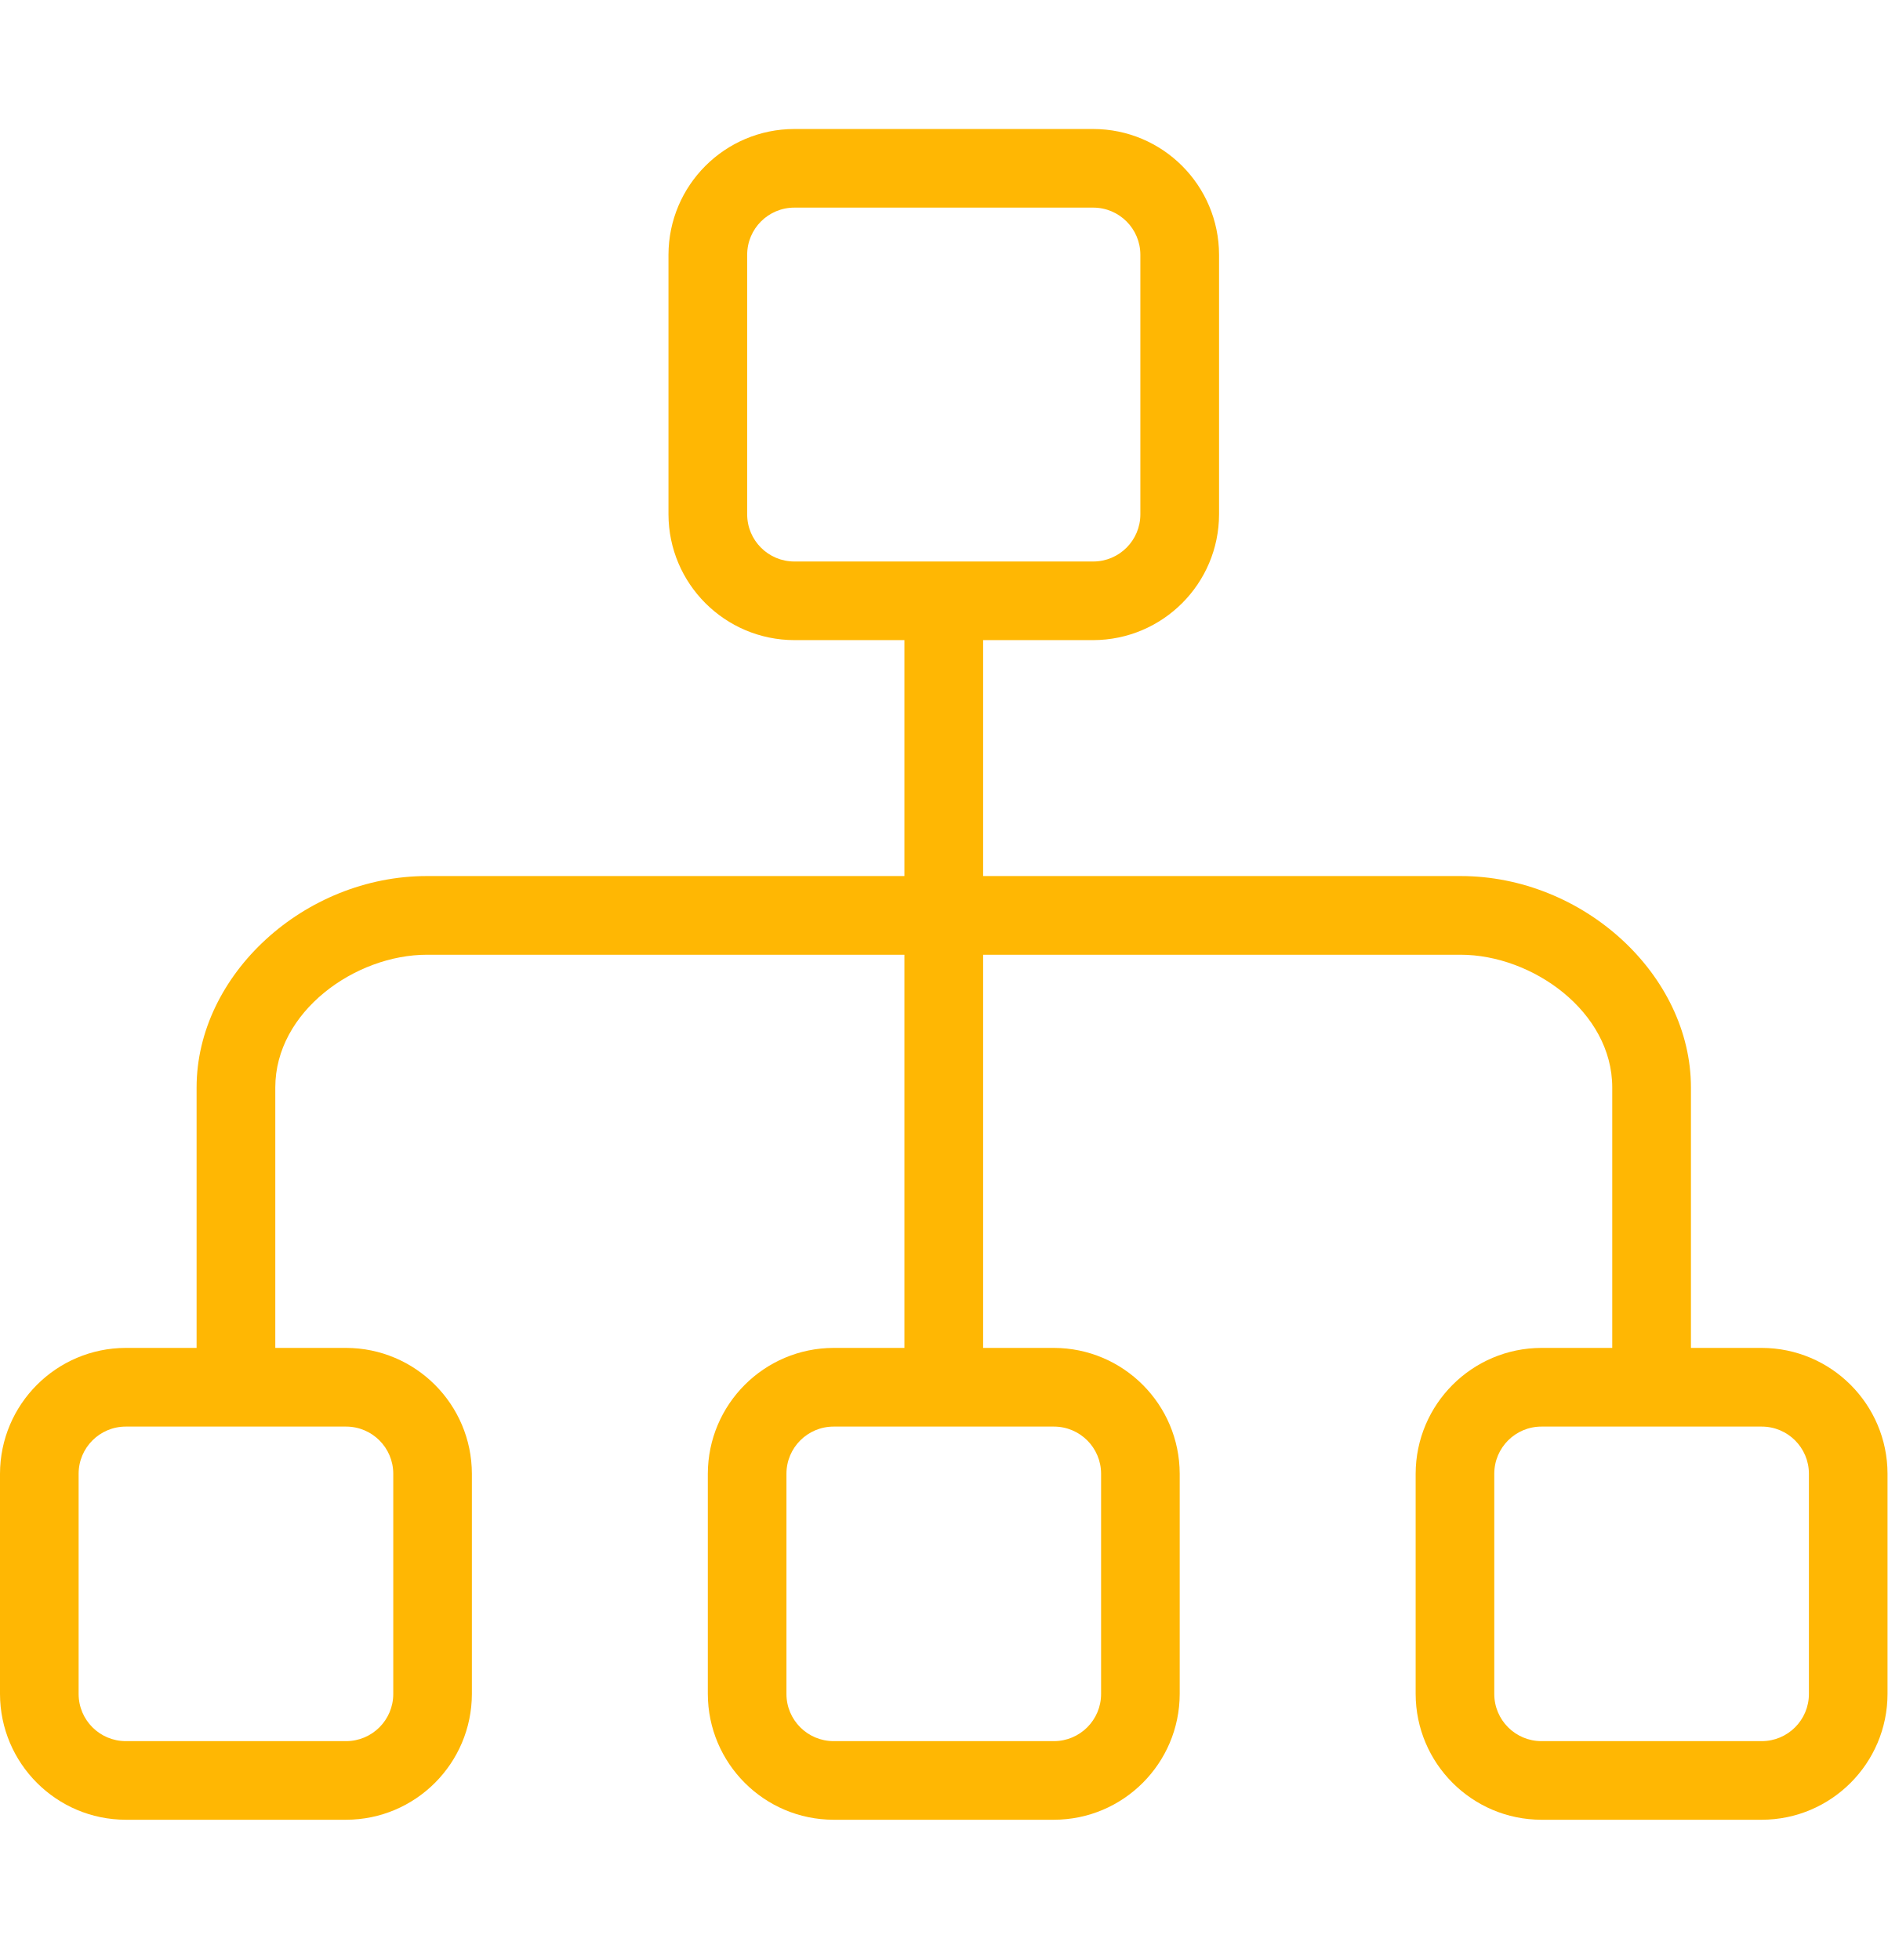
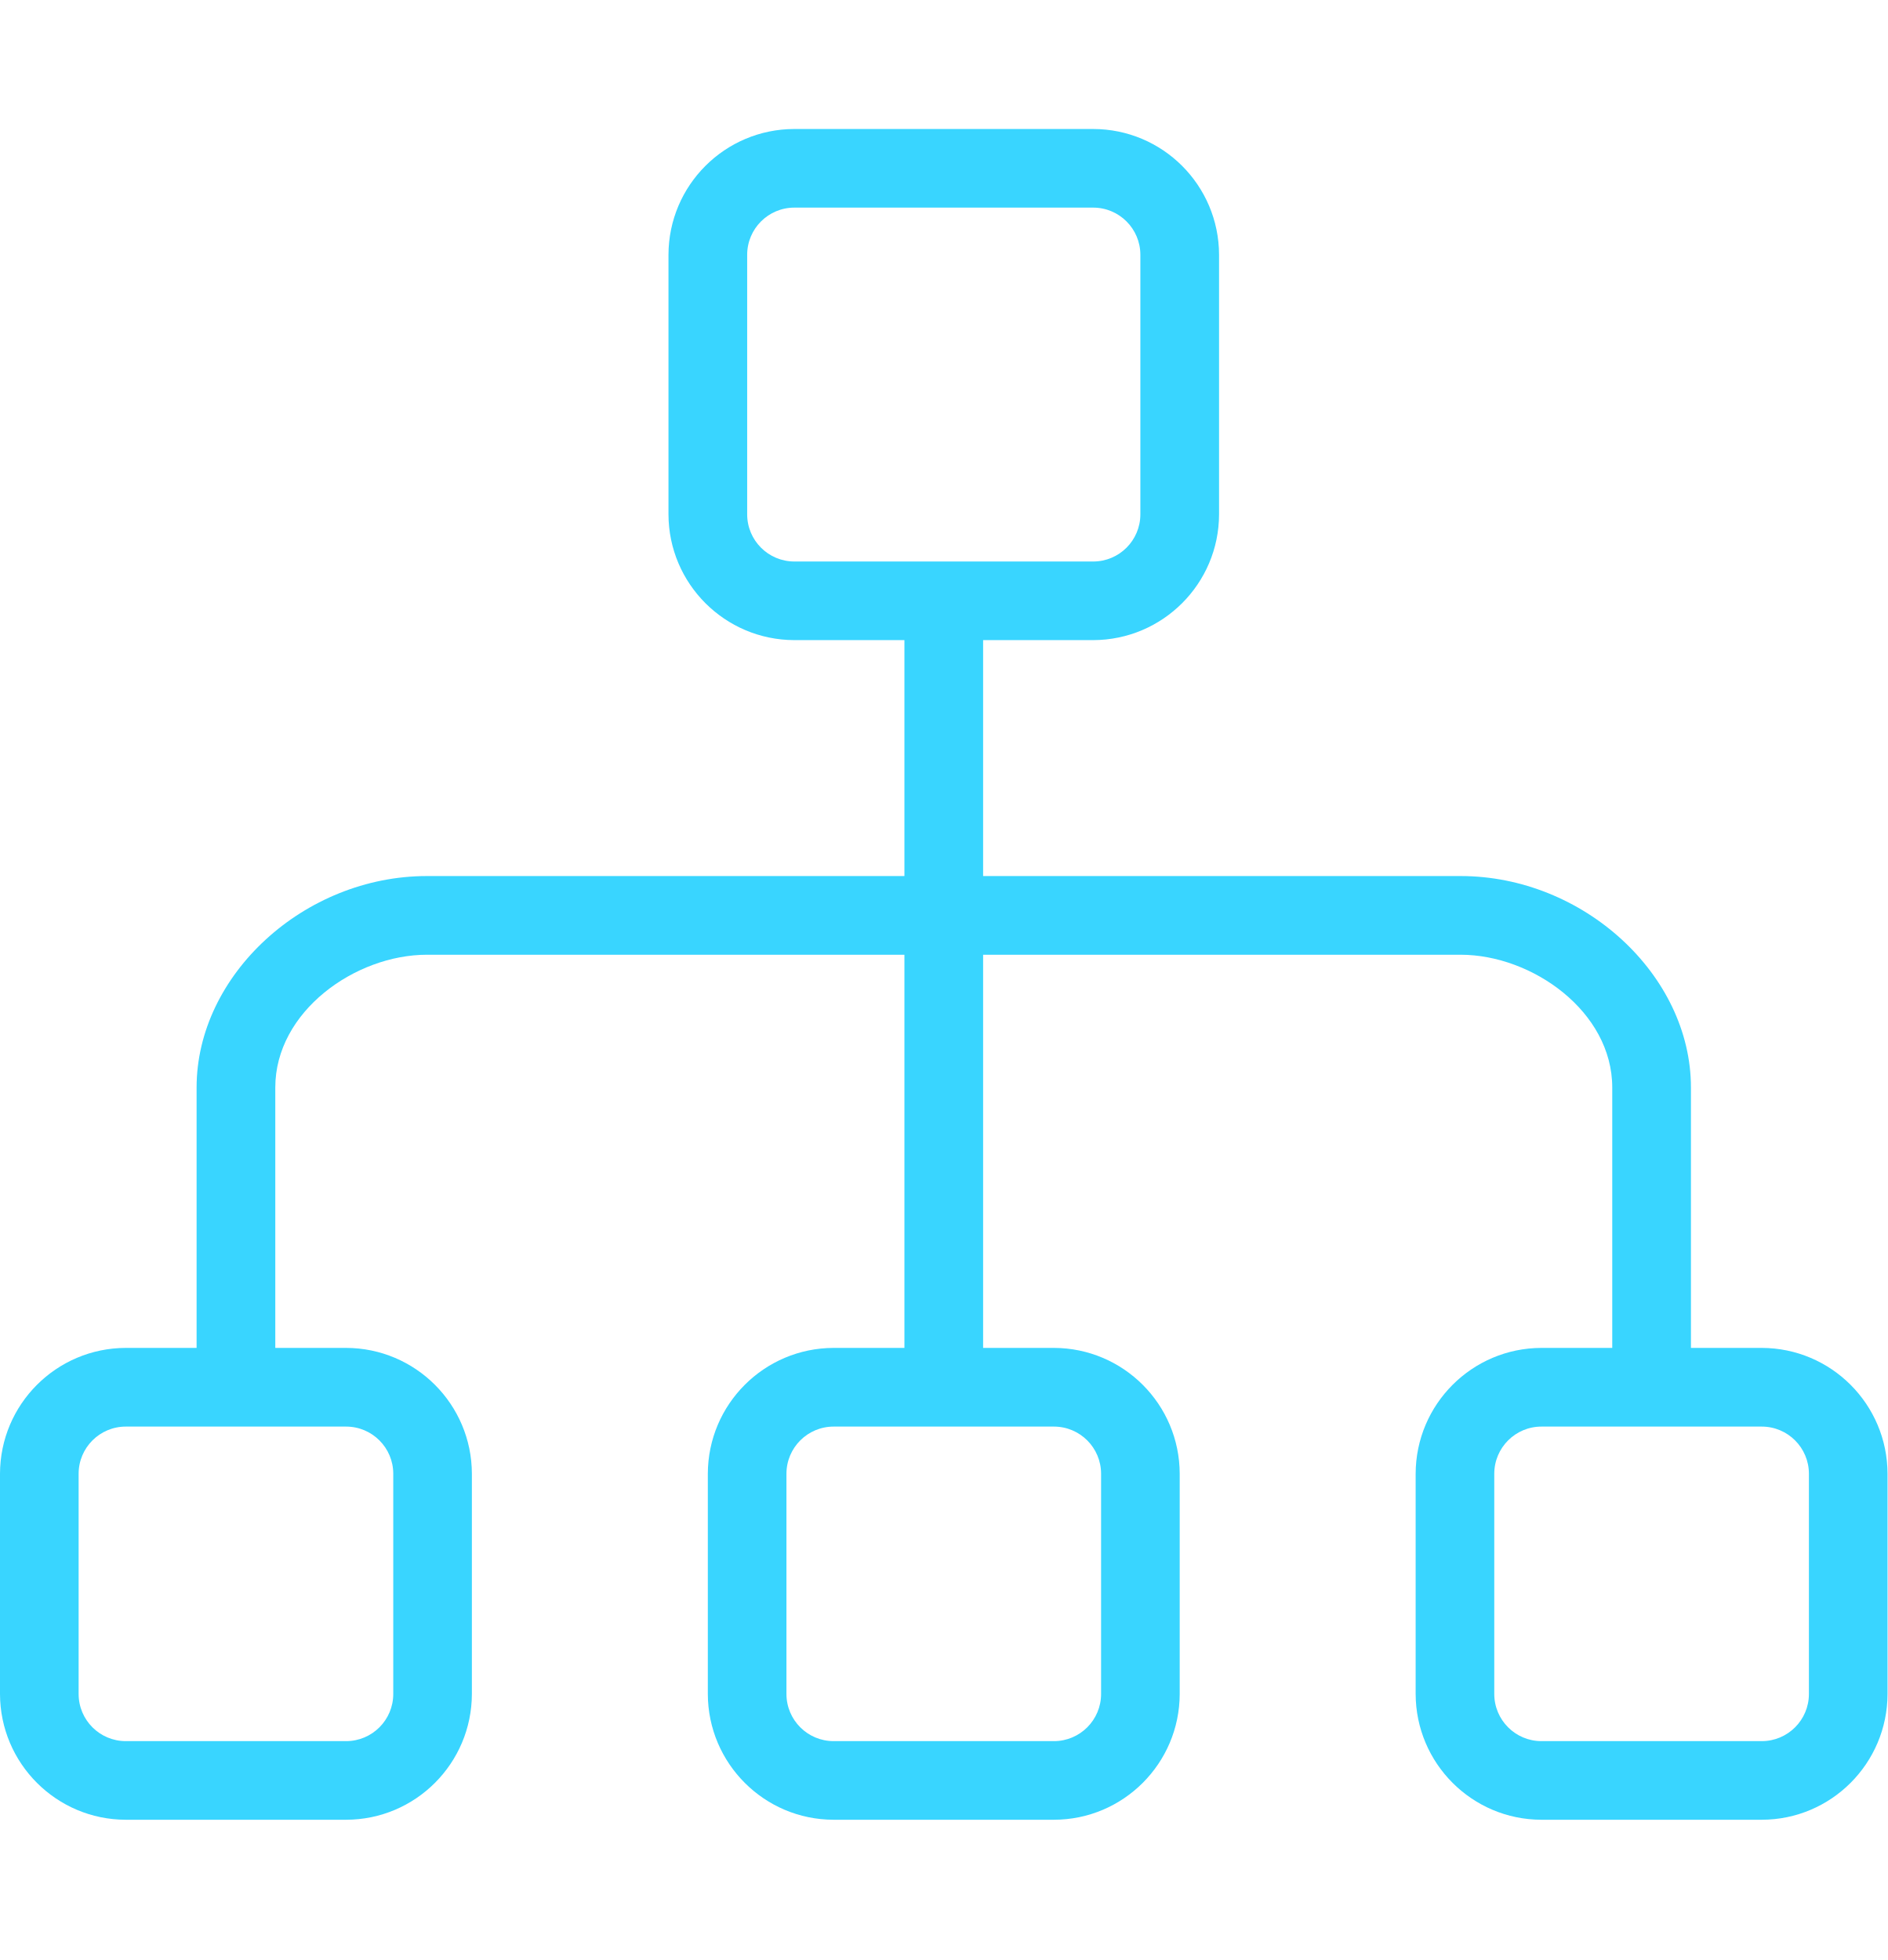
<svg xmlns="http://www.w3.org/2000/svg" width="26" height="27" viewBox="0 0 26 27" fill="none">
-   <path d="M24.267 18.568H23.292V14.981C23.292 13.429 21.809 12.068 20.119 12.068H13.542V8.818H15.058C16.015 8.816 16.79 8.041 16.792 7.085V3.51C16.79 2.553 16.015 1.778 15.058 1.777H10.942C9.985 1.778 9.21 2.553 9.208 3.51V7.085C9.21 8.041 9.985 8.816 10.942 8.818H12.458V12.068H5.881C4.191 12.068 2.708 13.429 2.708 14.981V18.568H1.733C0.777 18.57 0.002 19.345 0 20.302V23.335C0.002 24.291 0.777 25.067 1.733 25.068H4.767C5.723 25.067 6.498 24.291 6.5 23.335V20.302C6.498 19.345 5.723 18.57 4.767 18.568H3.792V14.981C3.792 13.934 4.894 13.152 5.881 13.152H12.458V18.568H11.483C10.527 18.57 9.752 19.345 9.75 20.302V23.335C9.752 24.291 10.527 25.067 11.483 25.068H14.517C15.473 25.067 16.248 24.291 16.25 23.335V20.302C16.248 19.345 15.473 18.57 14.517 18.568H13.542V13.152H20.119C21.105 13.152 22.208 13.934 22.208 14.981V18.568H21.233C20.277 18.57 19.502 19.345 19.5 20.302V23.335C19.502 24.291 20.277 25.067 21.233 25.068H24.267C25.223 25.067 25.998 24.291 26 23.335V20.302C25.998 19.345 25.223 18.57 24.267 18.568ZM4.767 19.652C5.126 19.652 5.417 19.943 5.417 20.302V23.335C5.417 23.694 5.126 23.985 4.767 23.985H1.733C1.374 23.985 1.083 23.694 1.083 23.335V20.302C1.083 19.943 1.374 19.652 1.733 19.652H4.767ZM14.517 19.652C14.876 19.652 15.167 19.943 15.167 20.302V23.335C15.167 23.694 14.876 23.985 14.517 23.985H11.483C11.124 23.985 10.833 23.694 10.833 23.335V20.302C10.833 19.943 11.124 19.652 11.483 19.652H14.517ZM10.942 7.735C10.583 7.735 10.292 7.444 10.292 7.085V3.51C10.292 3.151 10.583 2.86 10.942 2.86H15.058C15.417 2.86 15.708 3.151 15.708 3.51V7.085C15.708 7.444 15.417 7.735 15.058 7.735H10.942ZM24.917 23.335C24.917 23.694 24.626 23.985 24.267 23.985H21.233C20.874 23.985 20.583 23.694 20.583 23.335V20.302C20.583 19.943 20.874 19.652 21.233 19.652H24.267C24.626 19.652 24.917 19.943 24.917 20.302V23.335Z" fill="#FFB703" />
+   <path d="M24.267 18.568H23.292V14.981C23.292 13.429 21.809 12.068 20.119 12.068H13.542V8.818H15.058C16.015 8.816 16.79 8.041 16.792 7.085V3.51C16.79 2.553 16.015 1.778 15.058 1.777H10.942C9.985 1.778 9.21 2.553 9.208 3.51V7.085C9.21 8.041 9.985 8.816 10.942 8.818H12.458V12.068H5.881C4.191 12.068 2.708 13.429 2.708 14.981V18.568H1.733C0.777 18.57 0.002 19.345 0 20.302V23.335C0.002 24.291 0.777 25.067 1.733 25.068H4.767C5.723 25.067 6.498 24.291 6.5 23.335V20.302C6.498 19.345 5.723 18.57 4.767 18.568H3.792V14.981C3.792 13.934 4.894 13.152 5.881 13.152H12.458V18.568H11.483C10.527 18.57 9.752 19.345 9.75 20.302V23.335C9.752 24.291 10.527 25.067 11.483 25.068H14.517C15.473 25.067 16.248 24.291 16.25 23.335V20.302C16.248 19.345 15.473 18.57 14.517 18.568H13.542V13.152H20.119C21.105 13.152 22.208 13.934 22.208 14.981V18.568H21.233C20.277 18.57 19.502 19.345 19.5 20.302V23.335C19.502 24.291 20.277 25.067 21.233 25.068H24.267C25.223 25.067 25.998 24.291 26 23.335V20.302C25.998 19.345 25.223 18.57 24.267 18.568ZM4.767 19.652C5.126 19.652 5.417 19.943 5.417 20.302V23.335C5.417 23.694 5.126 23.985 4.767 23.985H1.733C1.374 23.985 1.083 23.694 1.083 23.335V20.302C1.083 19.943 1.374 19.652 1.733 19.652H4.767ZM14.517 19.652C14.876 19.652 15.167 19.943 15.167 20.302V23.335C15.167 23.694 14.876 23.985 14.517 23.985H11.483C11.124 23.985 10.833 23.694 10.833 23.335V20.302C10.833 19.943 11.124 19.652 11.483 19.652H14.517ZM10.942 7.735C10.583 7.735 10.292 7.444 10.292 7.085V3.51C10.292 3.151 10.583 2.86 10.942 2.86H15.058C15.417 2.86 15.708 3.151 15.708 3.51V7.085C15.708 7.444 15.417 7.735 15.058 7.735H10.942ZM24.917 23.335C24.917 23.694 24.626 23.985 24.267 23.985H21.233C20.874 23.985 20.583 23.694 20.583 23.335V20.302C20.583 19.943 20.874 19.652 21.233 19.652H24.267C24.626 19.652 24.917 19.943 24.917 20.302V23.335Z" fill="#39d5ff" />
</svg>
